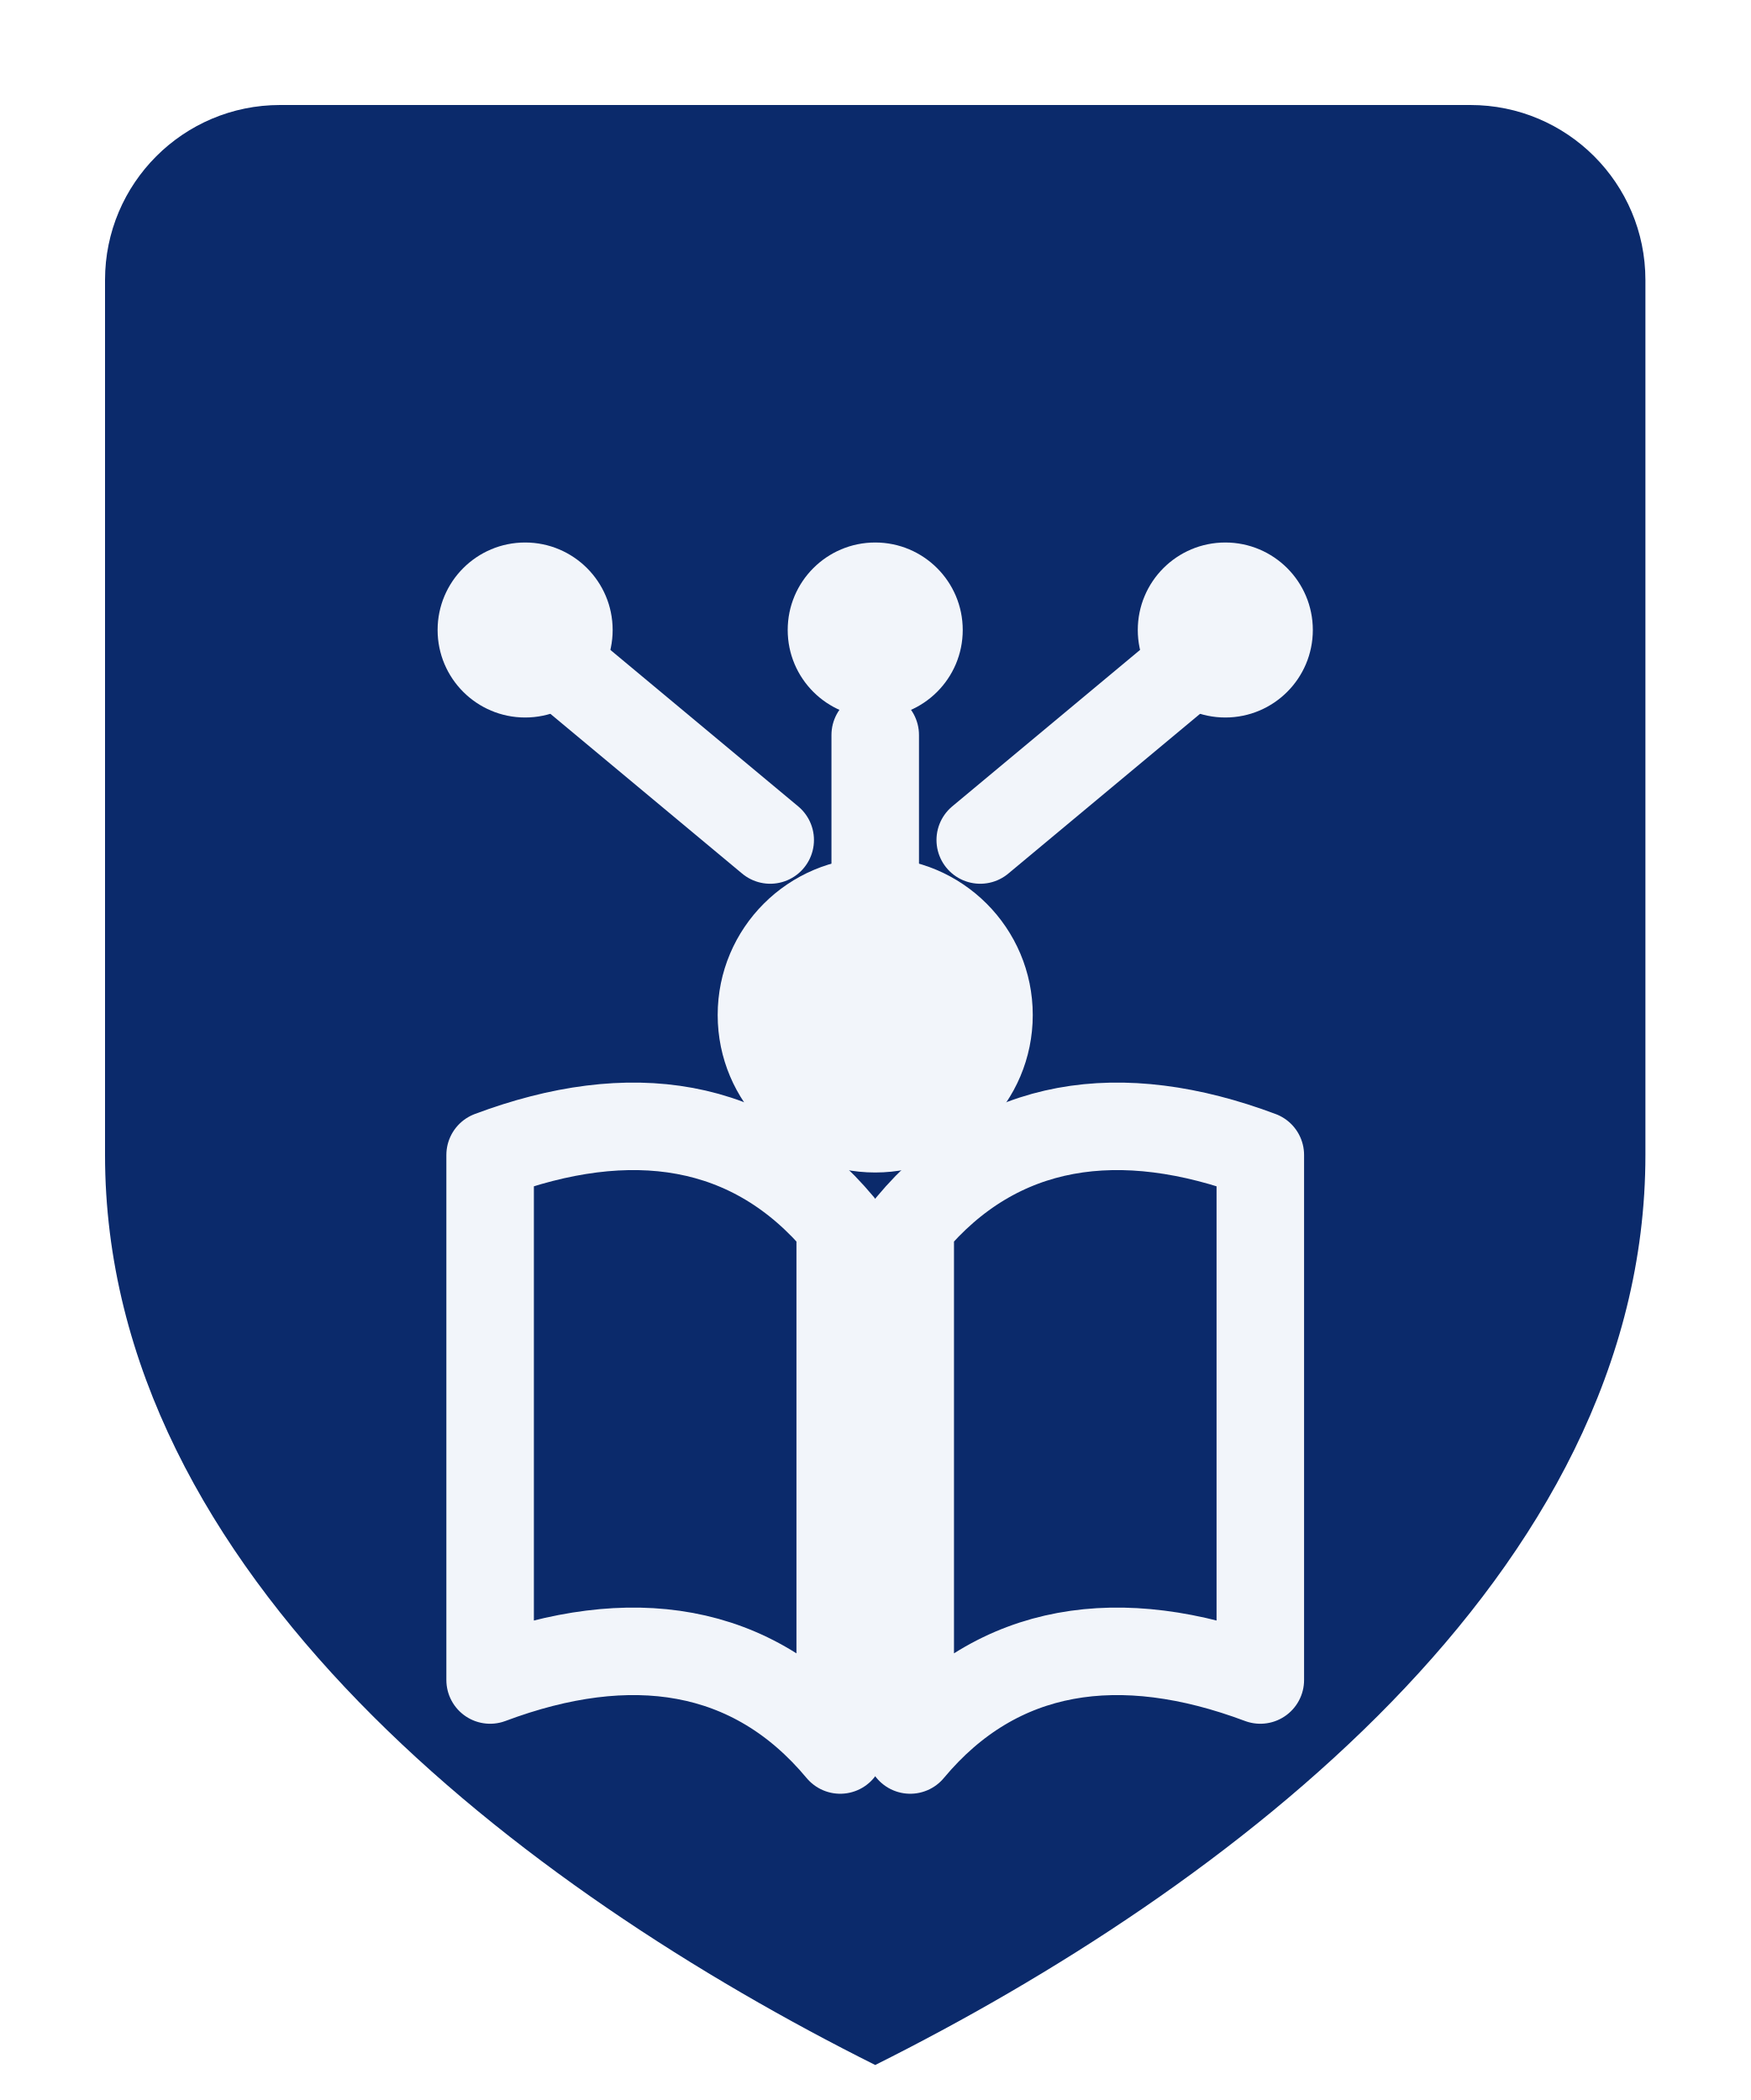
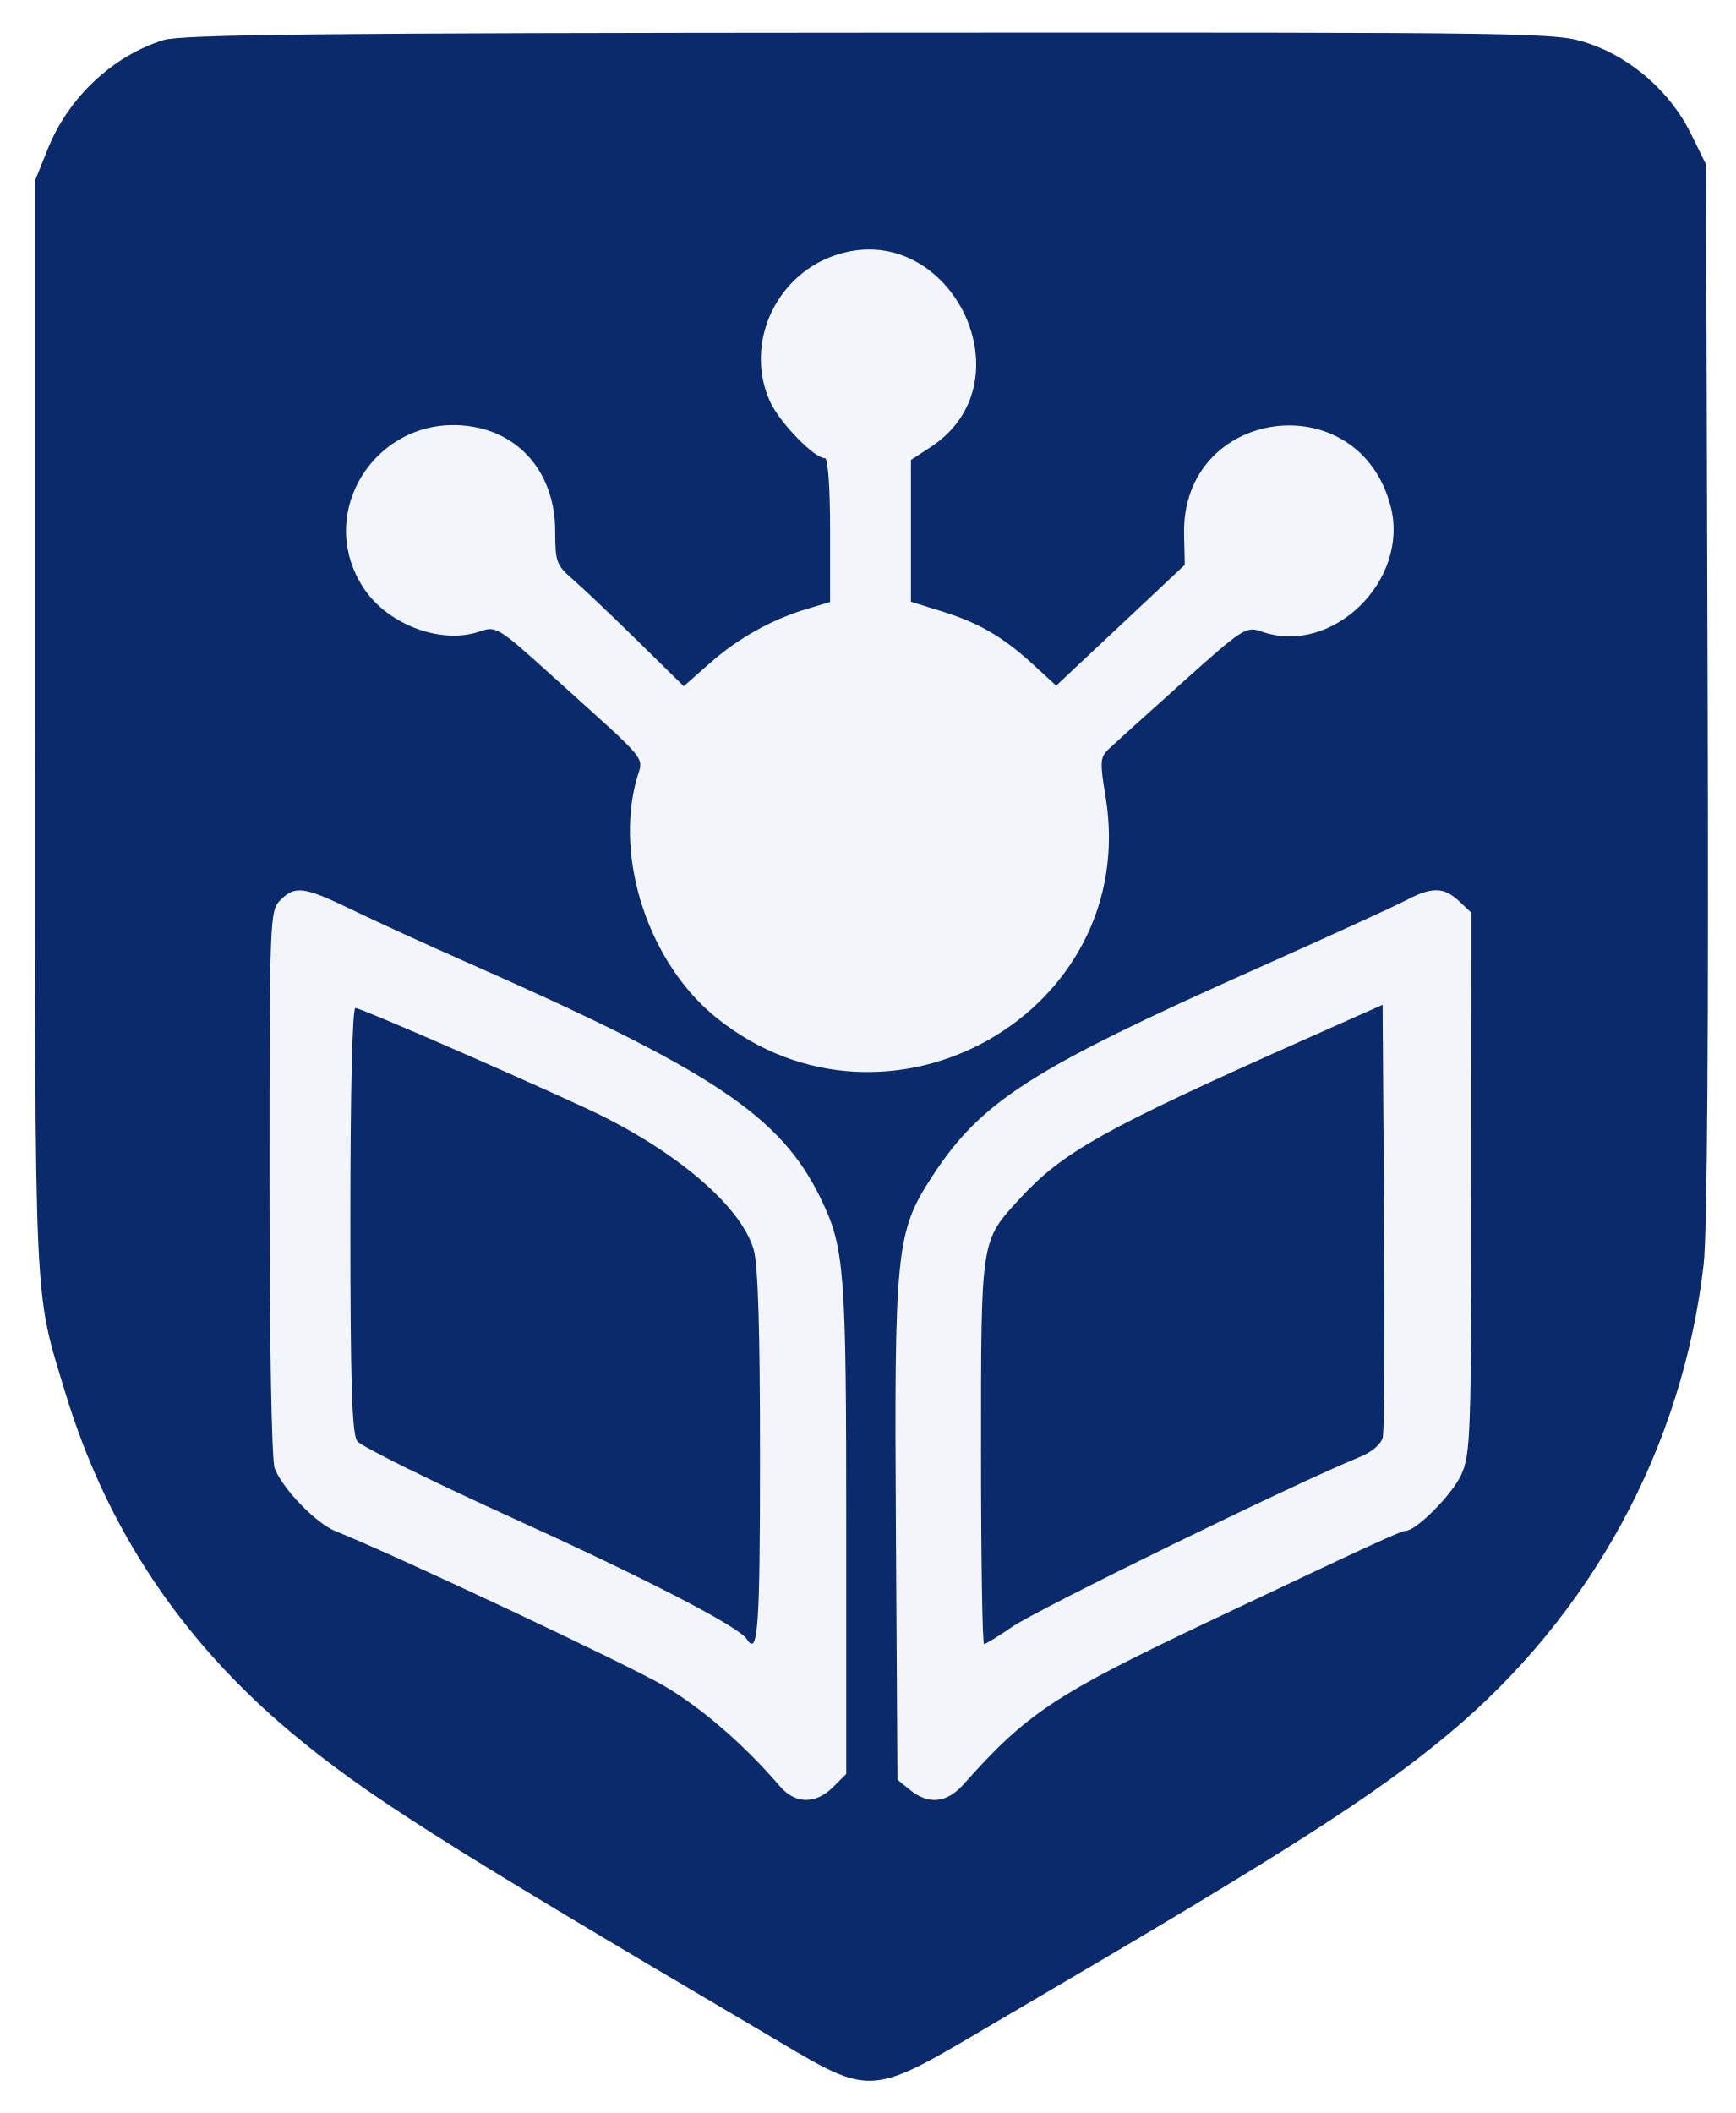
- <svg xmlns="http://www.w3.org/2000/svg" viewBox="0 0 100 120" fill="none">
-   <path d="M16 6h68a10 10 0 0 1 10 10v50c0 24-24 42-44 52C30 108 6 90 6 66V16A10 10 0 0 1 16 6z" fill="#0B2A6B" />
-   <g stroke="#F2F5FA" stroke-width="5" stroke-linecap="round" stroke-linejoin="round">
-     <path d="M50 54V42" />
-     <path d="M44 48L32 38" />
-     <path d="M56 48L68 38" />
-     <path d="M28 66c8-3 15-2 20 4v30c-5-6-12-7-20-4z" />
-     <path d="M72 66c-8-3-15-2-20 4v30c5-6 12-7 20-4z" />
-   </g>
-   <circle cx="50" cy="58" r="9" fill="#F2F5FA" />
-   <circle cx="50" cy="36" r="5" fill="#F2F5FA" />
-   <circle cx="30" cy="36" r="5" fill="#F2F5FA" />
-   <circle cx="70" cy="36" r="5" fill="#F2F5FA" />
+ <svg xmlns="http://www.w3.org/2000/svg" viewBox="154 145 322 392">
+   <path fill="#f2f5fa" d="M 184.324 152.439 C 174.882 155.392, 166.723 163.057, 162.885 172.581 L 160.500 178.500 160.500 280 C 160.500 389.788, 160.233 383.964, 166.159 403.500 C 173.717 428.413, 187.552 449.236, 207.878 466.290 C 221.547 477.758, 235.473 486.616, 294 521.071 C 317.054 534.643, 313.683 534.821, 341.467 518.563 C 392.464 488.721, 408.806 478.288, 422.727 466.685 C 449.307 444.529, 466.183 413.458, 470.068 379.521 C 470.731 373.732, 470.993 335.573, 470.800 273 L 470.500 175.500 467.700 169.797 C 463.944 162.150, 456.720 155.765, 448.796 153.089 C 442.648 151.012, 441.855 151, 315.556 151.067 C 213.967 151.120, 187.663 151.396, 184.324 152.439" />
+   <path fill="#0b2a6b" fill-rule="evenodd" d="M 184.324 152.439 C 174.882 155.392, 166.723 163.057, 162.885 172.581 L 160.500 178.500 160.500 280 C 160.500 389.788, 160.233 383.964, 166.159 403.500 C 173.717 428.413, 187.552 449.236, 207.878 466.290 C 221.547 477.758, 235.473 486.616, 294 521.071 C 317.054 534.643, 313.683 534.821, 341.467 518.563 C 392.464 488.721, 408.806 478.288, 422.727 466.685 C 449.307 444.529, 466.183 413.458, 470.068 379.521 C 470.731 373.732, 470.993 335.573, 470.800 273 L 470.500 175.500 467.700 169.797 C 463.944 162.150, 456.720 155.765, 448.796 153.089 C 442.648 151.012, 441.855 151, 315.556 151.067 C 213.967 151.120, 187.663 151.396, 184.324 152.439 M 308.637 192.465 C 297.639 196.385, 292.120 209.064, 296.865 219.509 C 298.619 223.371, 305.046 230, 307.035 230 C 307.607 230, 308 235.435, 308 243.342 L 308 256.683 303.750 257.954 C 297.163 259.924, 290.954 263.391, 285.673 268.048 L 280.846 272.305 272.173 263.783 C 267.403 259.096, 262.038 254.003, 260.250 252.465 C 257.244 249.879, 257 249.211, 257 243.569 C 257 233.445, 251.128 225.876, 241.982 224.210 C 224.635 221.052, 211.915 239.610, 221.476 254.127 C 225.941 260.906, 235.900 264.625, 242.978 262.158 C 246.037 261.091, 246.358 261.287, 256.306 270.267 C 275.017 287.158, 273.341 285.109, 272.100 289.578 C 267.977 304.429, 274.471 323.811, 286.924 333.819 C 318.769 359.410, 365.702 332.754, 359.108 292.821 C 358.030 286.295, 358.085 285.479, 359.710 283.935 C 360.695 283.001, 366.801 277.486, 373.280 271.680 C 384.713 261.435, 385.149 261.156, 388.108 262.188 C 401.192 266.749, 415.635 252.612, 411.969 238.834 C 405.907 216.053, 373.133 220.598, 373.673 244.145 L 373.803 249.789 361.873 260.996 L 349.943 272.202 345.721 268.326 C 340.087 263.153, 335.663 260.571, 328.750 258.422 L 323 256.635 323 243.485 L 323 230.335 326.688 227.918 C 345.482 215.596, 329.854 184.901, 308.637 192.465 M 206 312 C 204.053 313.947, 204 315.333, 204 364.435 C 204 394.067, 204.394 415.906, 204.955 417.383 C 206.400 421.183, 212.612 427.602, 216.261 429.066 C 227.589 433.611, 270.835 453.983, 277.354 457.846 C 284.350 461.992, 292.206 468.821, 298.714 476.416 C 301.529 479.701, 305.340 479.751, 308.545 476.545 L 311 474.091 311 428.595 C 311 380.452, 310.693 376.469, 306.274 367.358 C 298.848 352.043, 286.310 343.678, 240.500 323.475 C 233.350 320.322, 223.902 316, 219.504 313.871 C 210.364 309.446, 208.774 309.226, 206 312 M 414.761 312.062 C 412.704 313.148, 400.329 318.806, 387.261 324.634 C 345.308 343.345, 335.989 349.318, 326.888 363.325 C 320.230 373.573, 319.885 376.982, 320.213 429.339 L 320.500 475.178 322.861 477.089 C 326.298 479.872, 329.691 479.491, 332.814 475.974 C 344.455 462.858, 349.835 459.289, 378.273 445.817 C 408.756 431.377, 413.915 429, 414.776 429 C 416.735 429, 423.448 422.223, 425.107 418.571 C 426.826 414.787, 426.958 410.974, 426.978 364.424 L 427 314.349 424.686 312.174 C 421.858 309.518, 419.629 309.493, 414.761 312.062 M 396.500 337.639 C 358.933 354.358, 351.125 358.715, 343.174 367.397 C 335.895 375.345, 336 374.655, 336 414.468 C 336 434.011, 336.256 450, 336.570 450 C 336.883 450, 339.190 448.589, 341.696 446.865 C 346.633 443.468, 394.432 420.100, 406.259 415.301 C 408.524 414.382, 410.225 412.926, 410.537 411.638 C 410.823 410.462, 410.931 391.929, 410.778 370.454 L 410.500 331.408 396.500 337.639 M 219 371.309 C 219 401.535, 219.294 411.020, 220.272 412.357 C 220.971 413.313, 233.851 419.689, 248.893 426.524 C 273.914 437.894, 291.139 446.797, 292.559 449.095 C 294.615 452.422, 295 447.103, 295 415.366 C 295 391.502, 294.630 379.498, 293.811 376.764 C 291.336 368.504, 278.837 358.017, 262.497 350.491 C 246.969 343.339, 220.874 332, 219.943 332 C 219.368 332, 219 347.353, 219 371.309" />
</svg>
